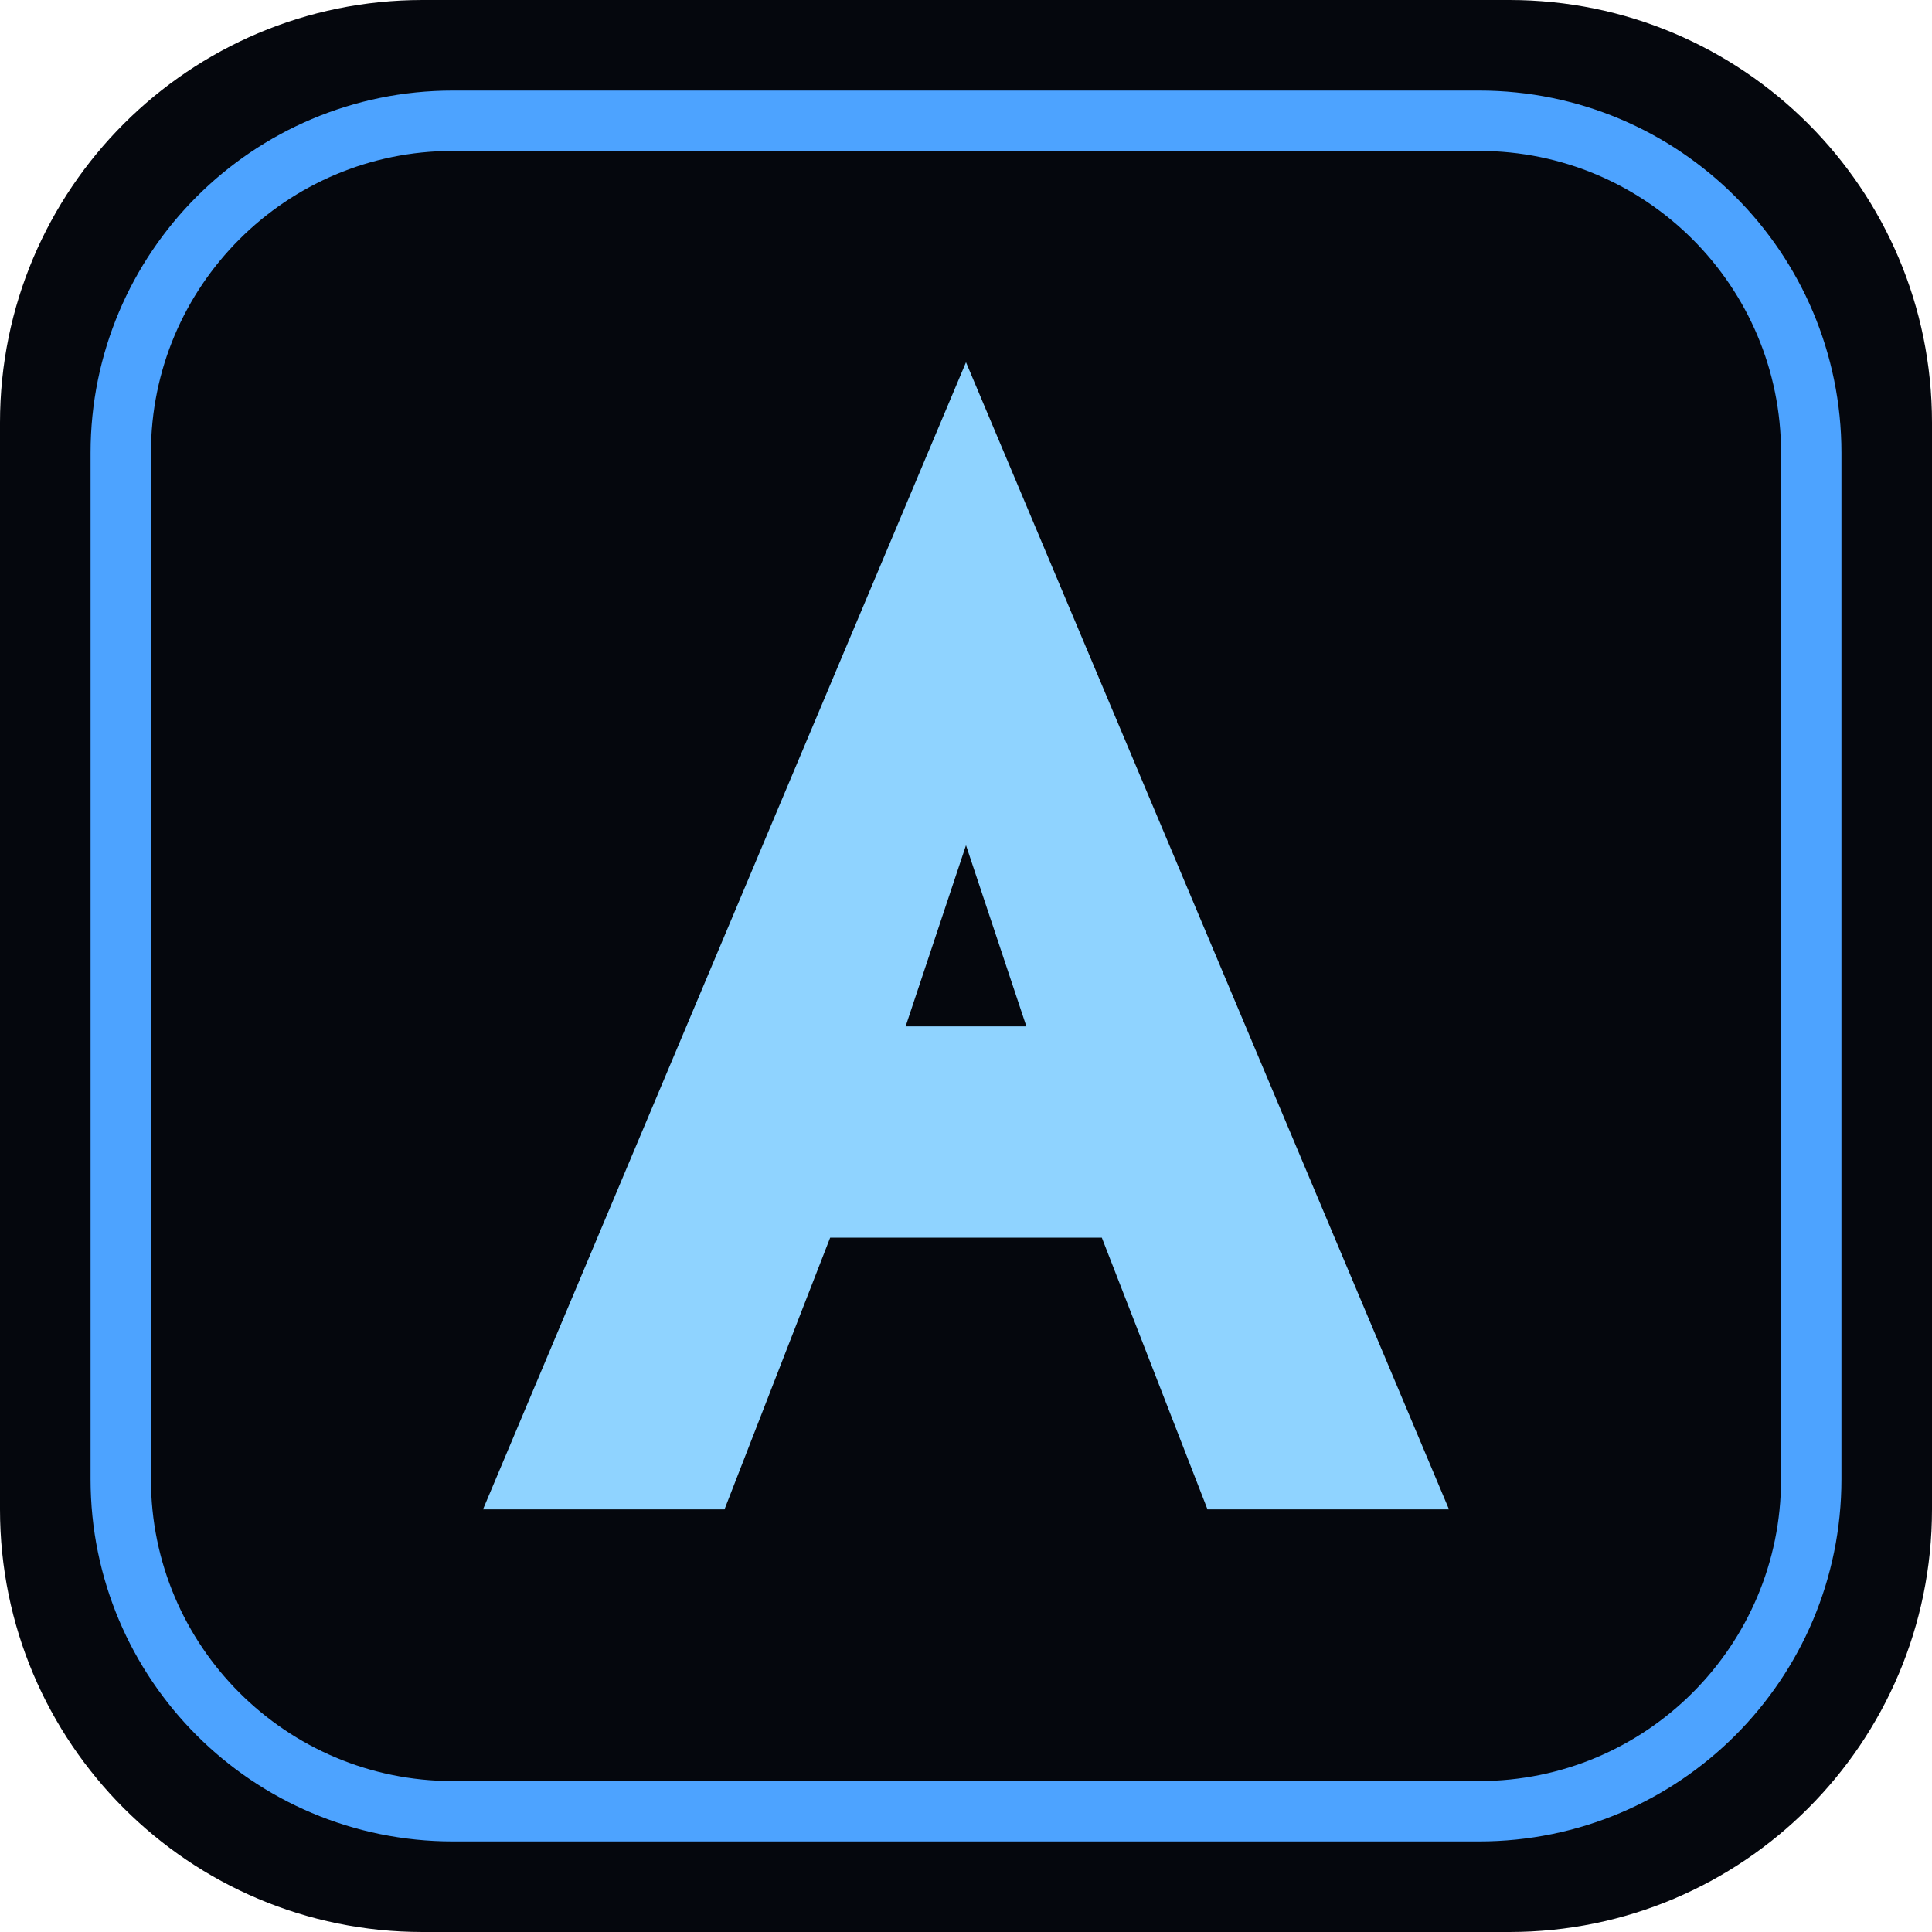
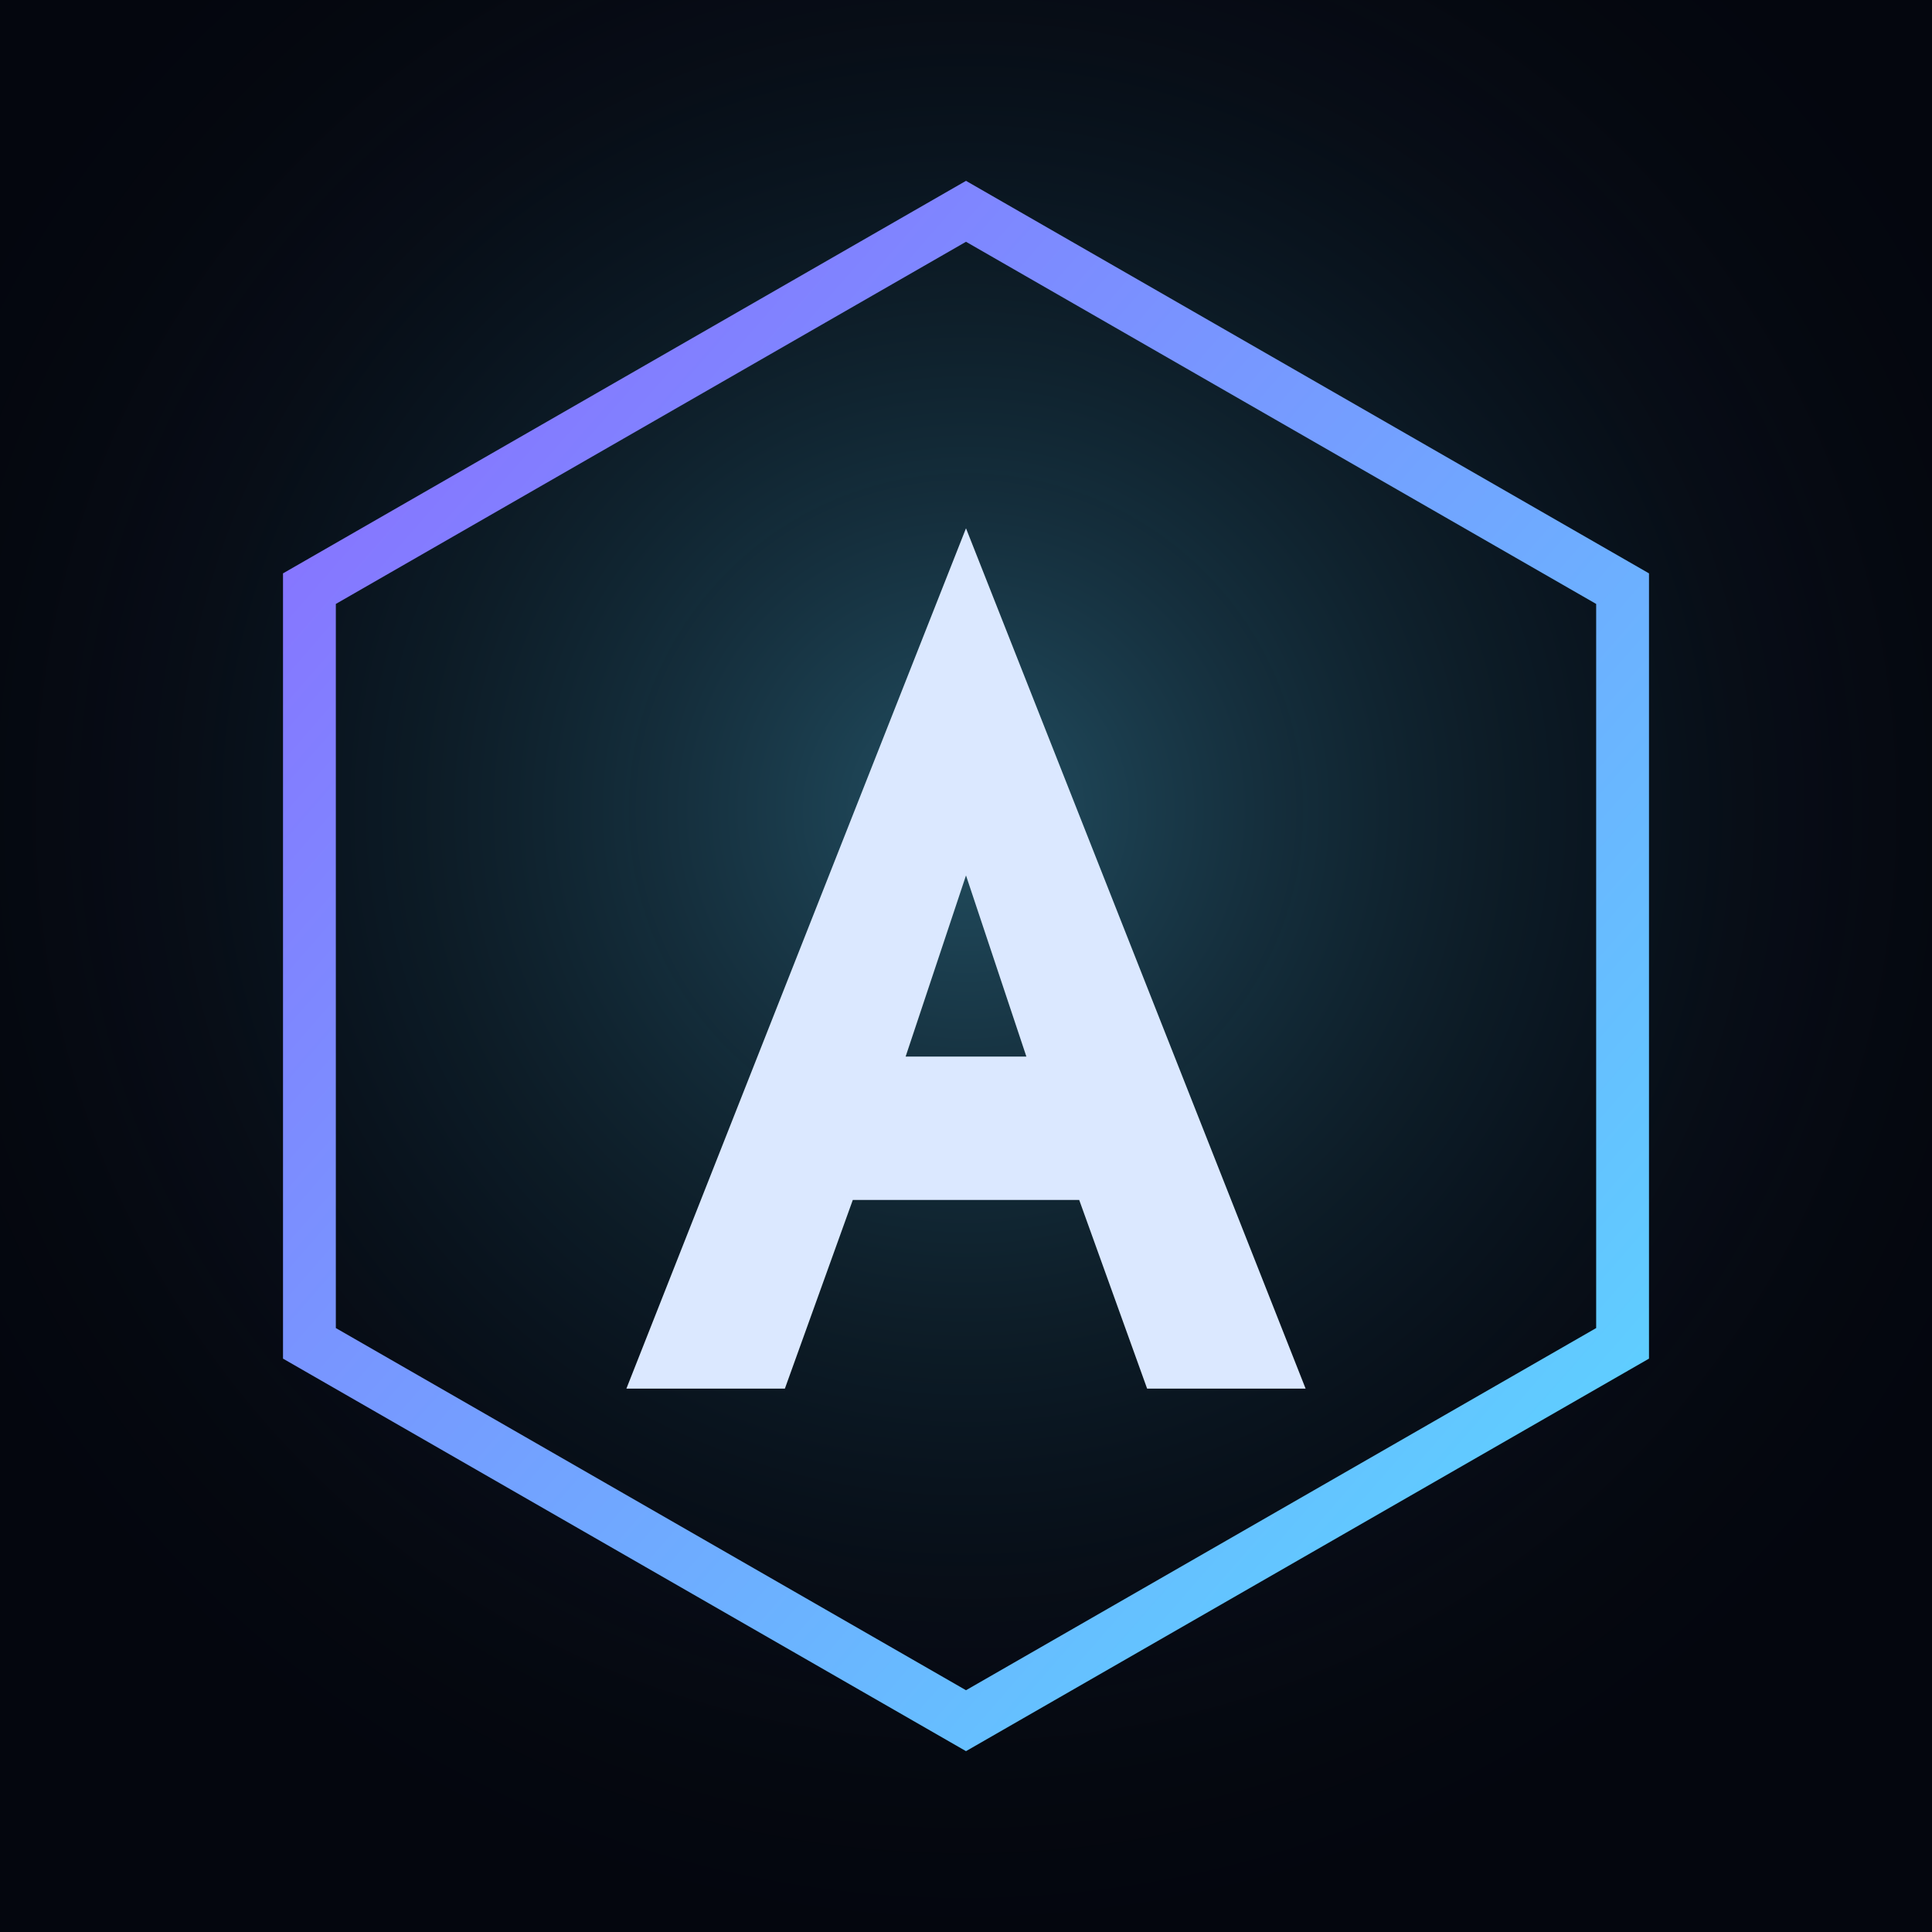
- <svg xmlns="http://www.w3.org/2000/svg" viewBox="0 0 64 64">
-   <rect width="64" height="64" rx="14" fill="#05070d" />
-   <rect x="4" y="4" width="56" height="56" rx="11" fill="none" stroke="#4da3ff" stroke-width="2" />
-   <path d="M32 12 L48 50 H40 L36.5 41 H27.5 L24 50 H16 Z M30 34 H34 L32 28 Z" fill="#8fd3ff" />
+ <svg xmlns="http://www.w3.org/2000/svg" viewBox="0 0 512 512">
+   <defs>
+     <linearGradient id="g" x1="0" y1="0" x2="1" y2="1">
+       <stop offset="0" stop-color="#8b6bff" />
+       <stop offset="1" stop-color="#5ad9ff" />
+     </linearGradient>
+     <radialGradient id="r" cx=".5" cy=".42" r=".6">
+       <stop offset="0" stop-color="#5ad9ff" stop-opacity=".35" />
+       <stop offset="1" stop-color="#04060e" stop-opacity="0" />
+     </radialGradient>
+   </defs>
+   <rect width="512" height="512" fill="#04060e" />
+   <rect width="512" height="512" fill="url(#r)" />
+   <polygon points="256,56 430,156 430,356 256,456 82,356 82,156" fill="none" stroke="url(#g)" stroke-width="14" />
+   <path d="M256 140 L346 368 H304 L286 318 H226 L208 368 H166 Z M240 280 H272 L256 232 Z" fill="#dbe8ff" />
</svg>
